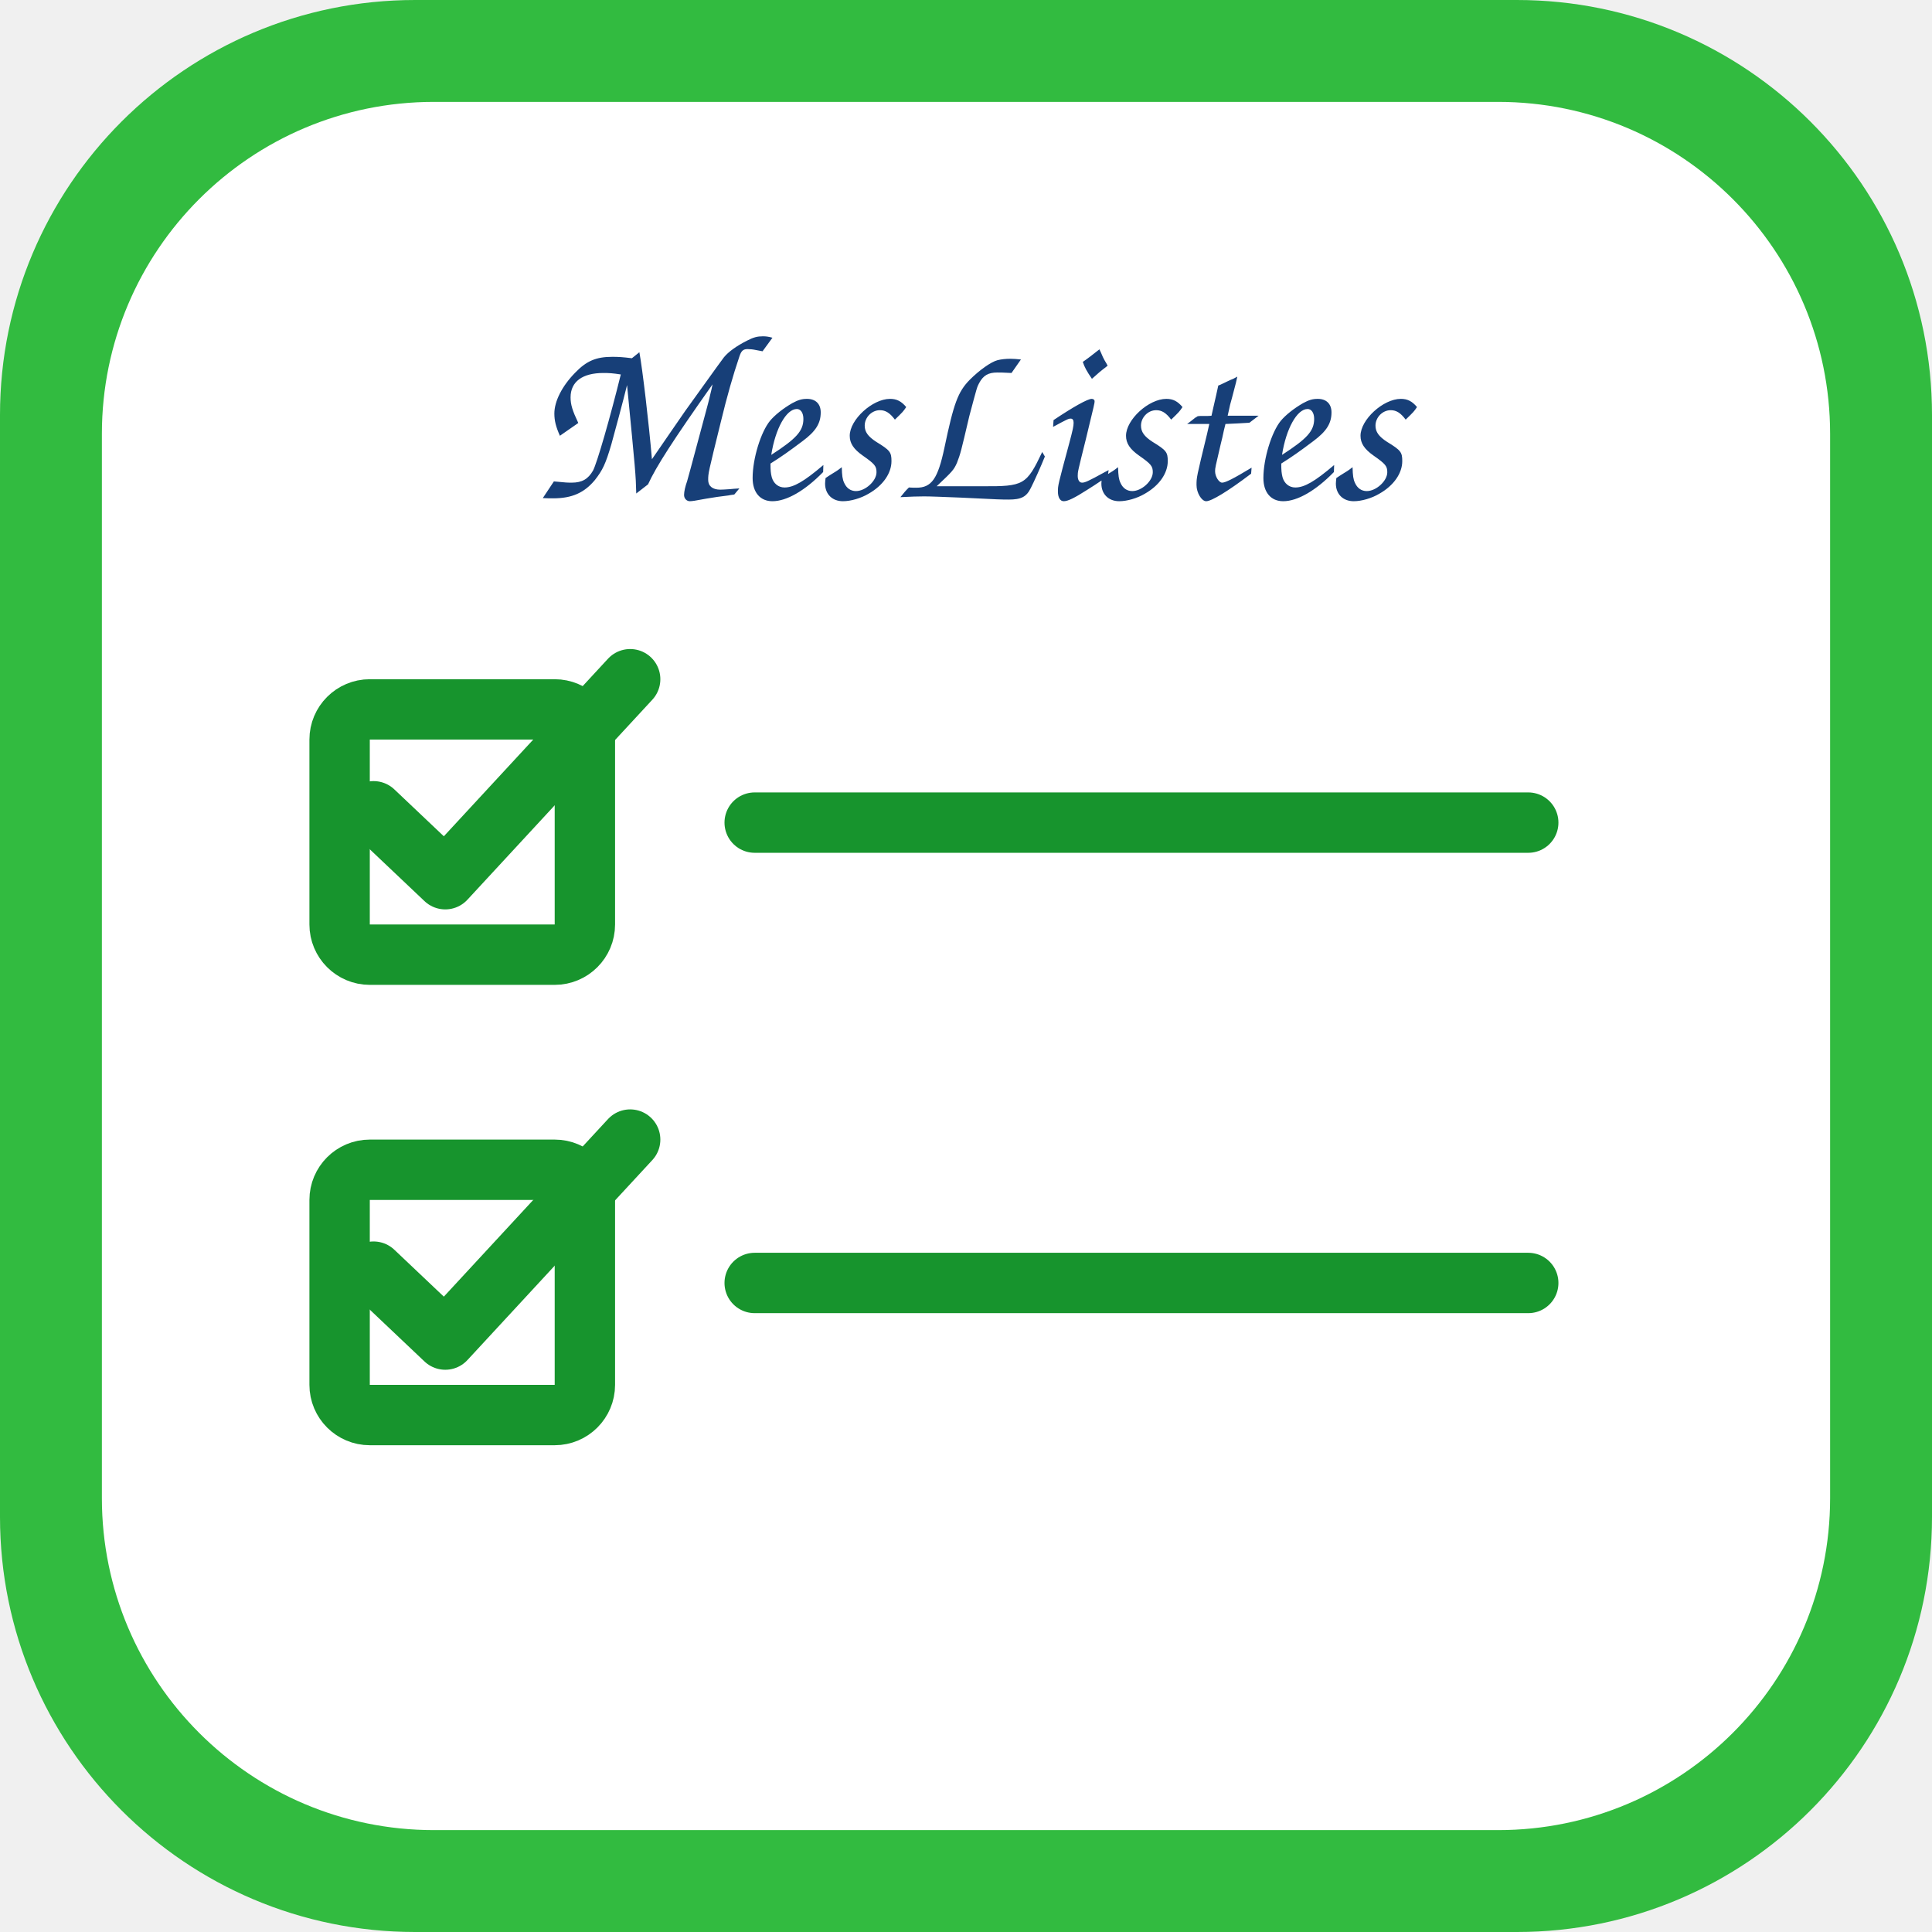
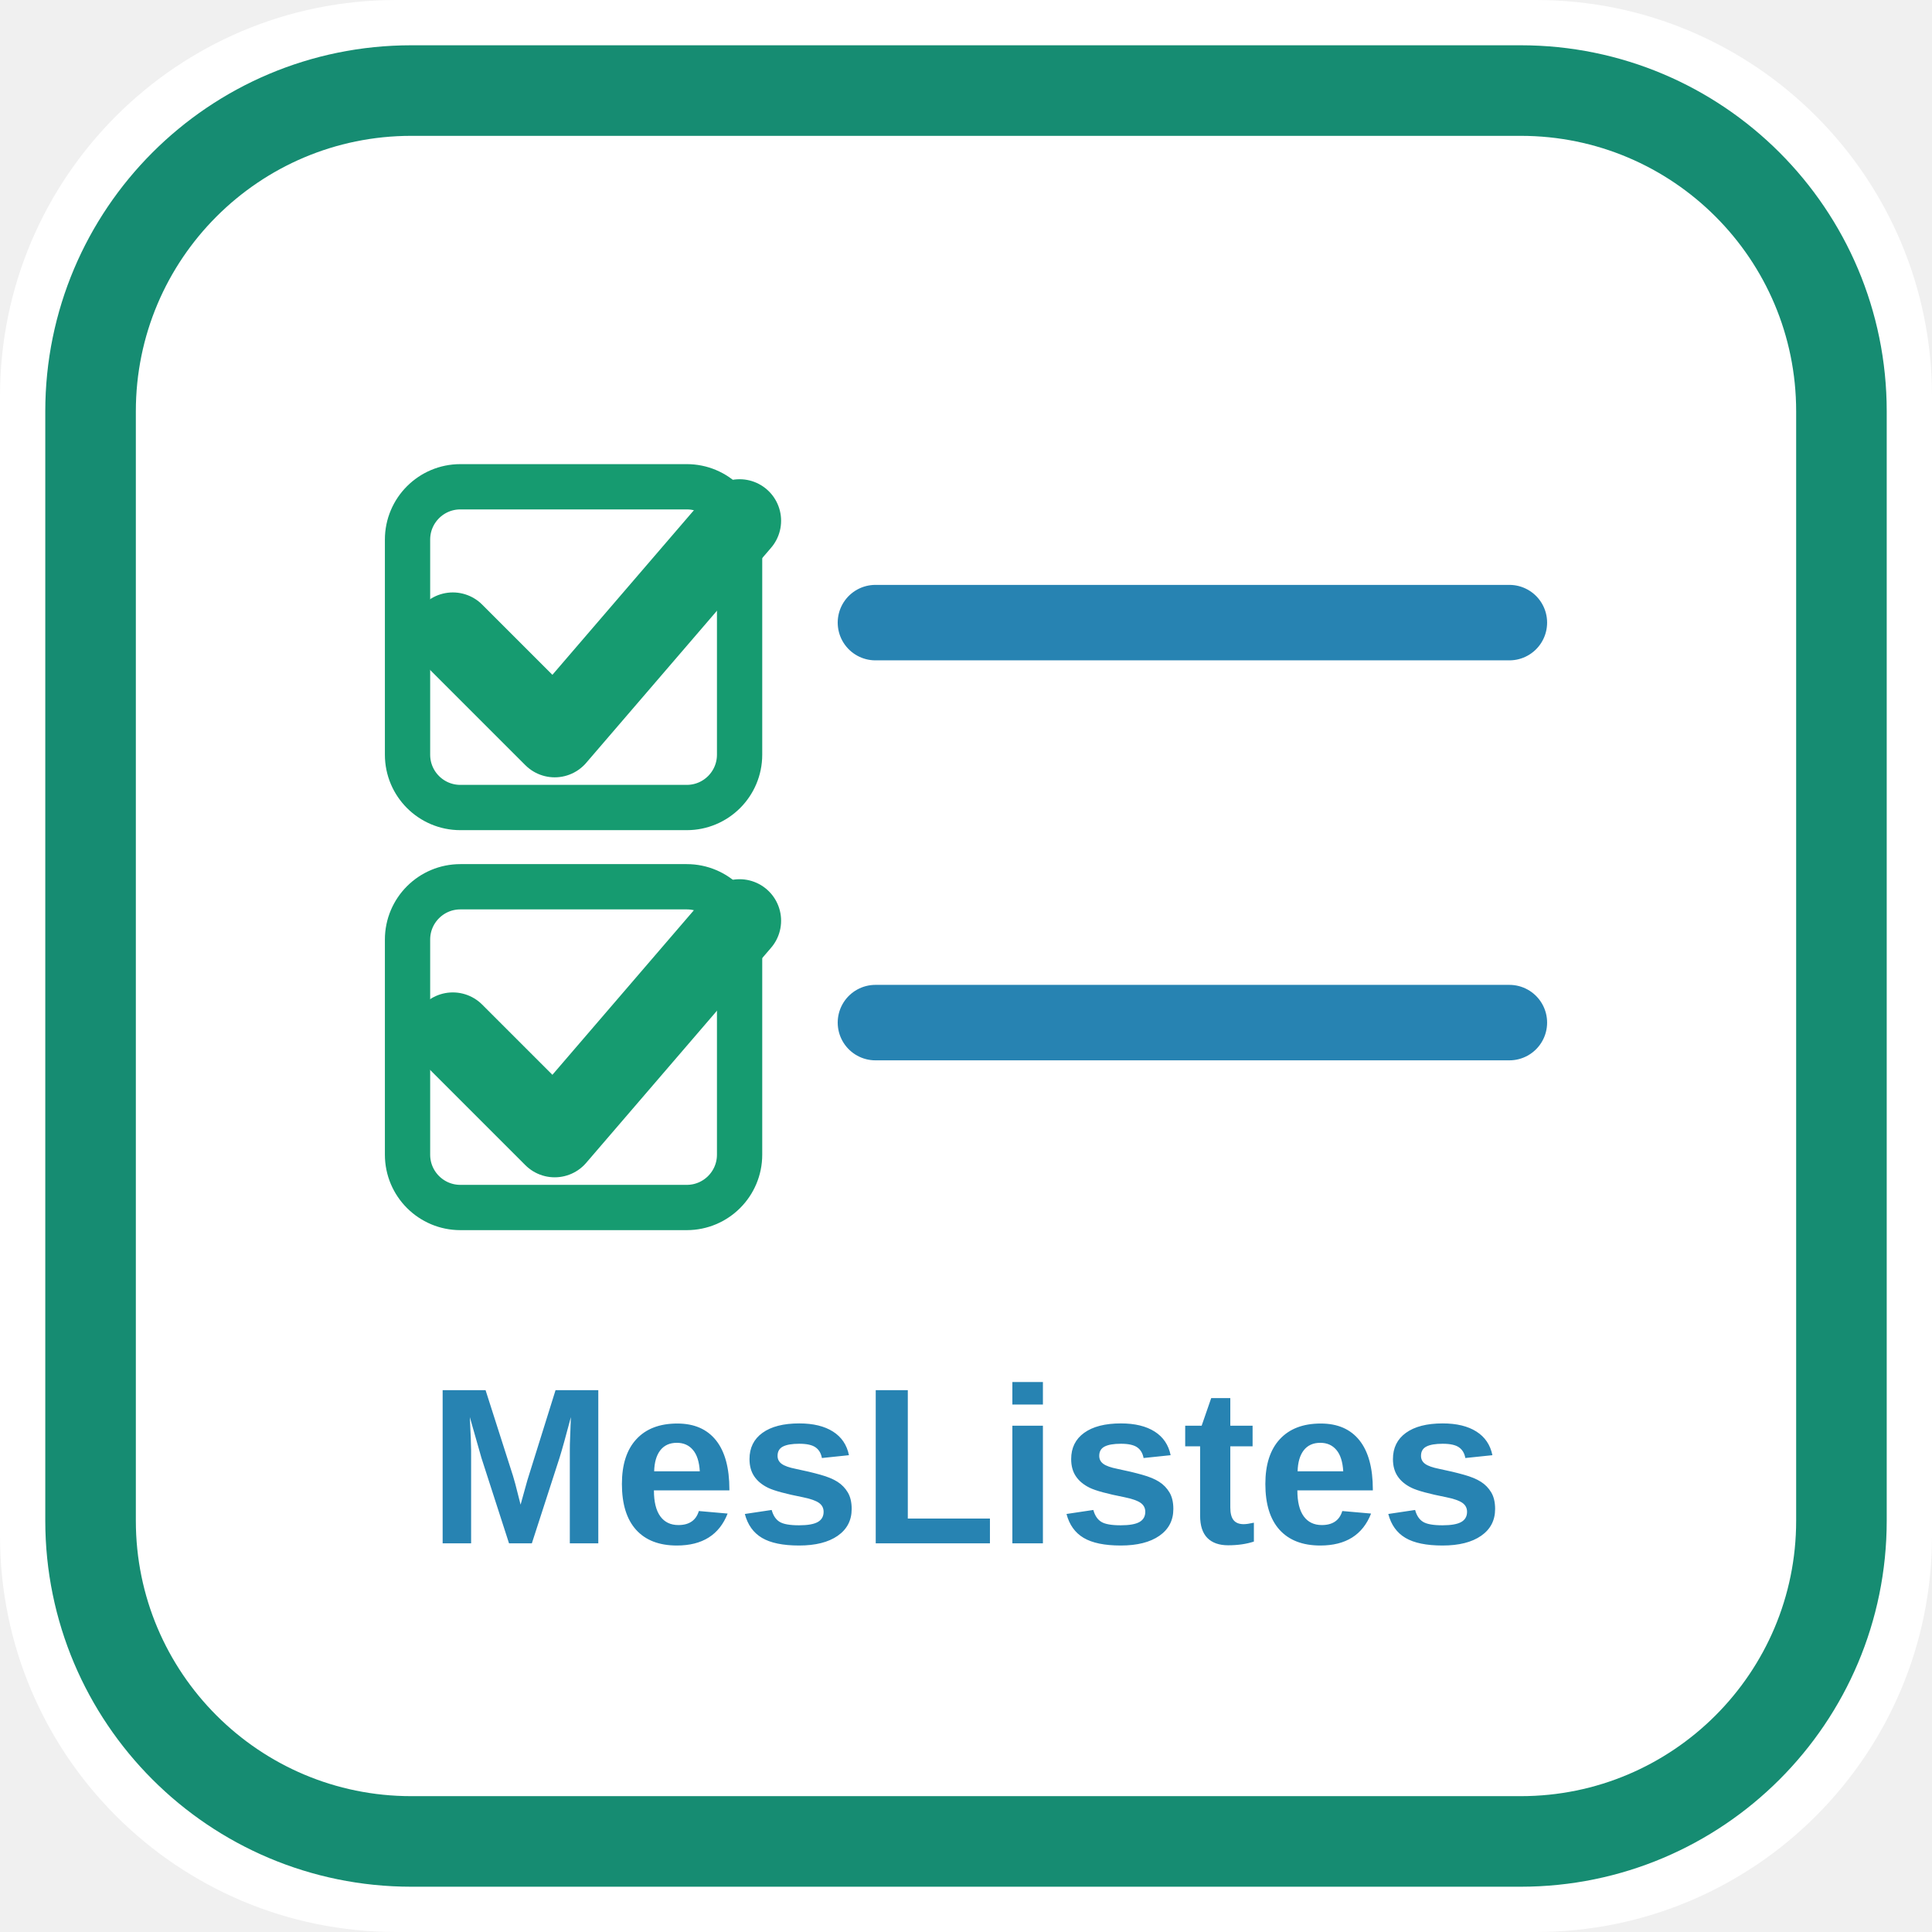
- <svg xmlns="http://www.w3.org/2000/svg" viewBox="0 0 512 512">
-   <rect width="512" height="512" rx="110" fill="#32bb40" />
-   <rect x="27" y="27" width="458" height="458" rx="88" fill="#fff" />
-   <text x="256" y="132" font-size="64" font-family="cursive" font-style="italic" fill="#173f78" text-anchor="middle">MesListes</text>
-   <g fill="none" stroke="#17942d" stroke-width="16" stroke-linecap="round" stroke-linejoin="round">
-     <rect x="90" y="188" width="65" height="65" rx="8" />
-     <path d="m99 215 19 18 49-53" />
-     <rect x="90" y="310" width="65" height="65" rx="8" />
-     <path d="m99 337 19 18 49-53" />
-     <path d="M200 218h205M200 340h205" />
-   </g>
+ <svg xmlns="http://www.w3.org/2000/svg" width="512" height="512" viewBox="0 0 512 512">
+   <rect width="512" height="512" rx="105" fill="#ffffff" />
+   <rect x="24" y="24" width="464" height="464" rx="85" fill="none" stroke="#168c72" stroke-width="24" />
+   <path d="M120 168l27 27 49-57M120 274l27 27 49-57" fill="none" stroke="#169b70" stroke-width="22" stroke-linecap="round" stroke-linejoin="round" />
+   <rect x="108" y="129" width="88" height="85" rx="14" fill="none" stroke="#169b70" stroke-width="12" />
+   <rect x="108" y="235" width="88" height="85" rx="14" fill="none" stroke="#169b70" stroke-width="12" />
+   <path d="M232 165h168M232 271h168" stroke="#2783b2" stroke-width="20" stroke-linecap="round" />
+   <text x="256" y="409" font-size="59" font-family="Arial,Helvetica,sans-serif" text-anchor="middle" font-weight="bold" fill="#2783b2">MesListes</text>
</svg>
